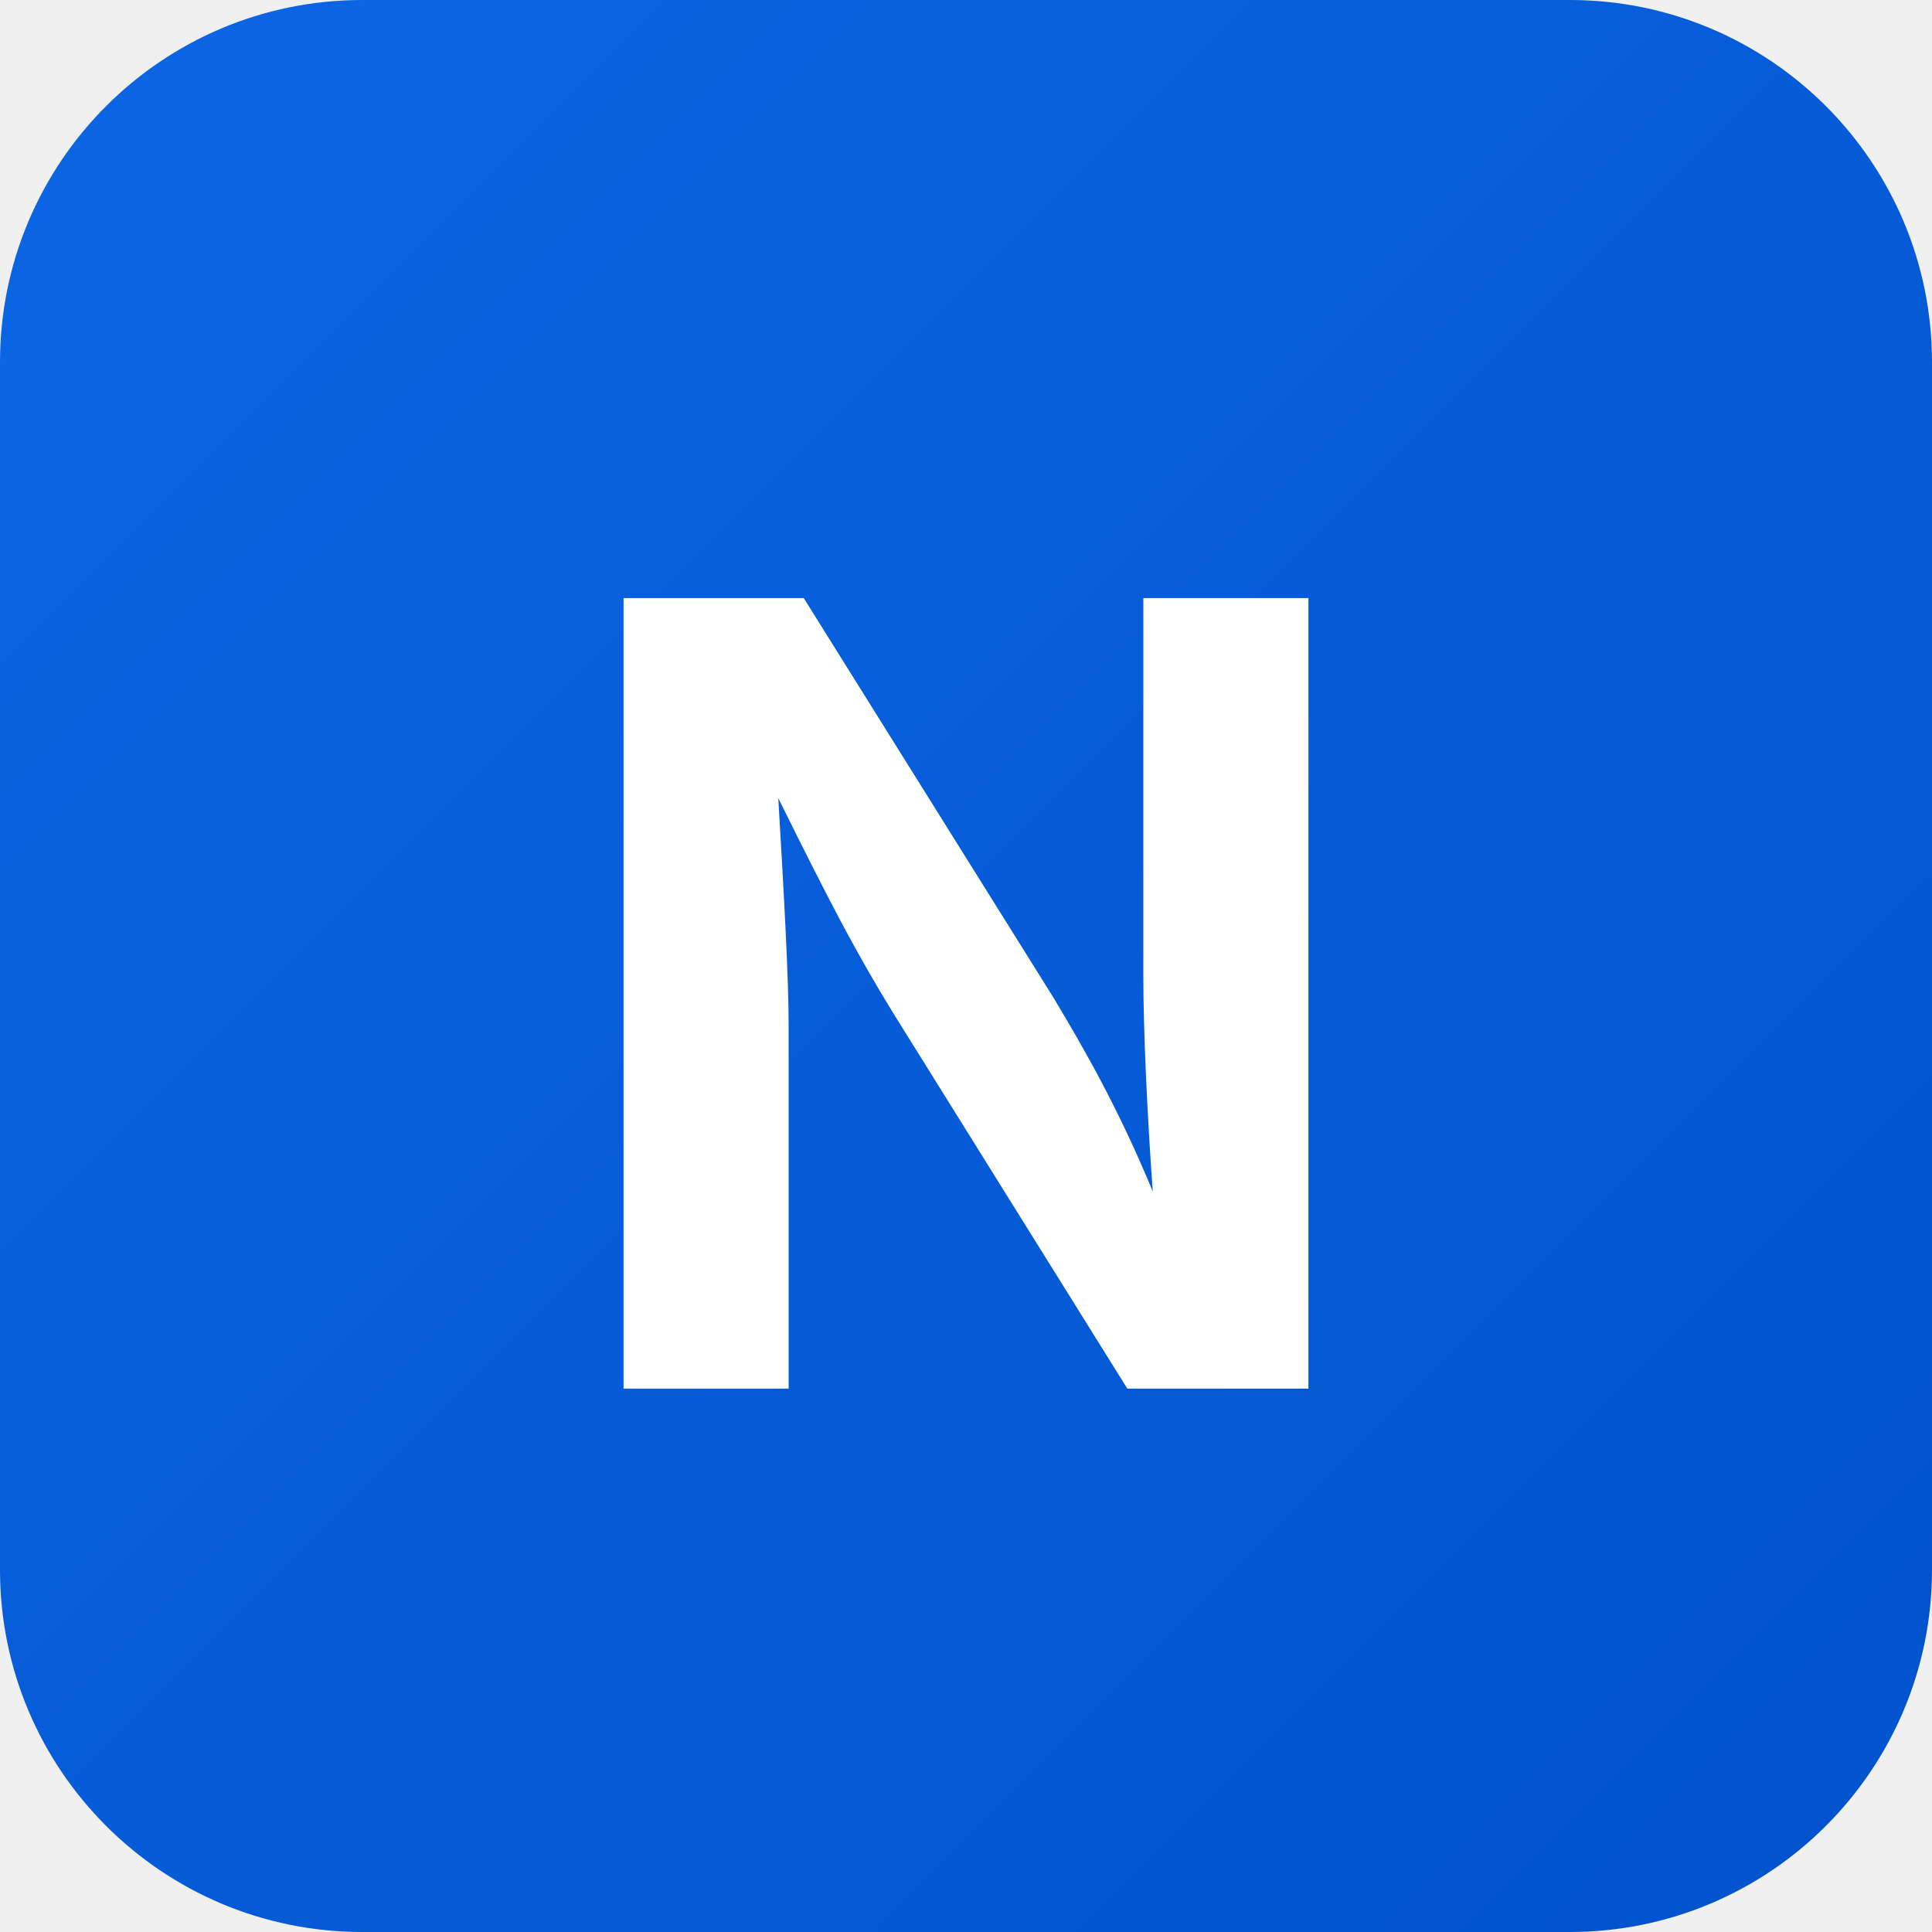
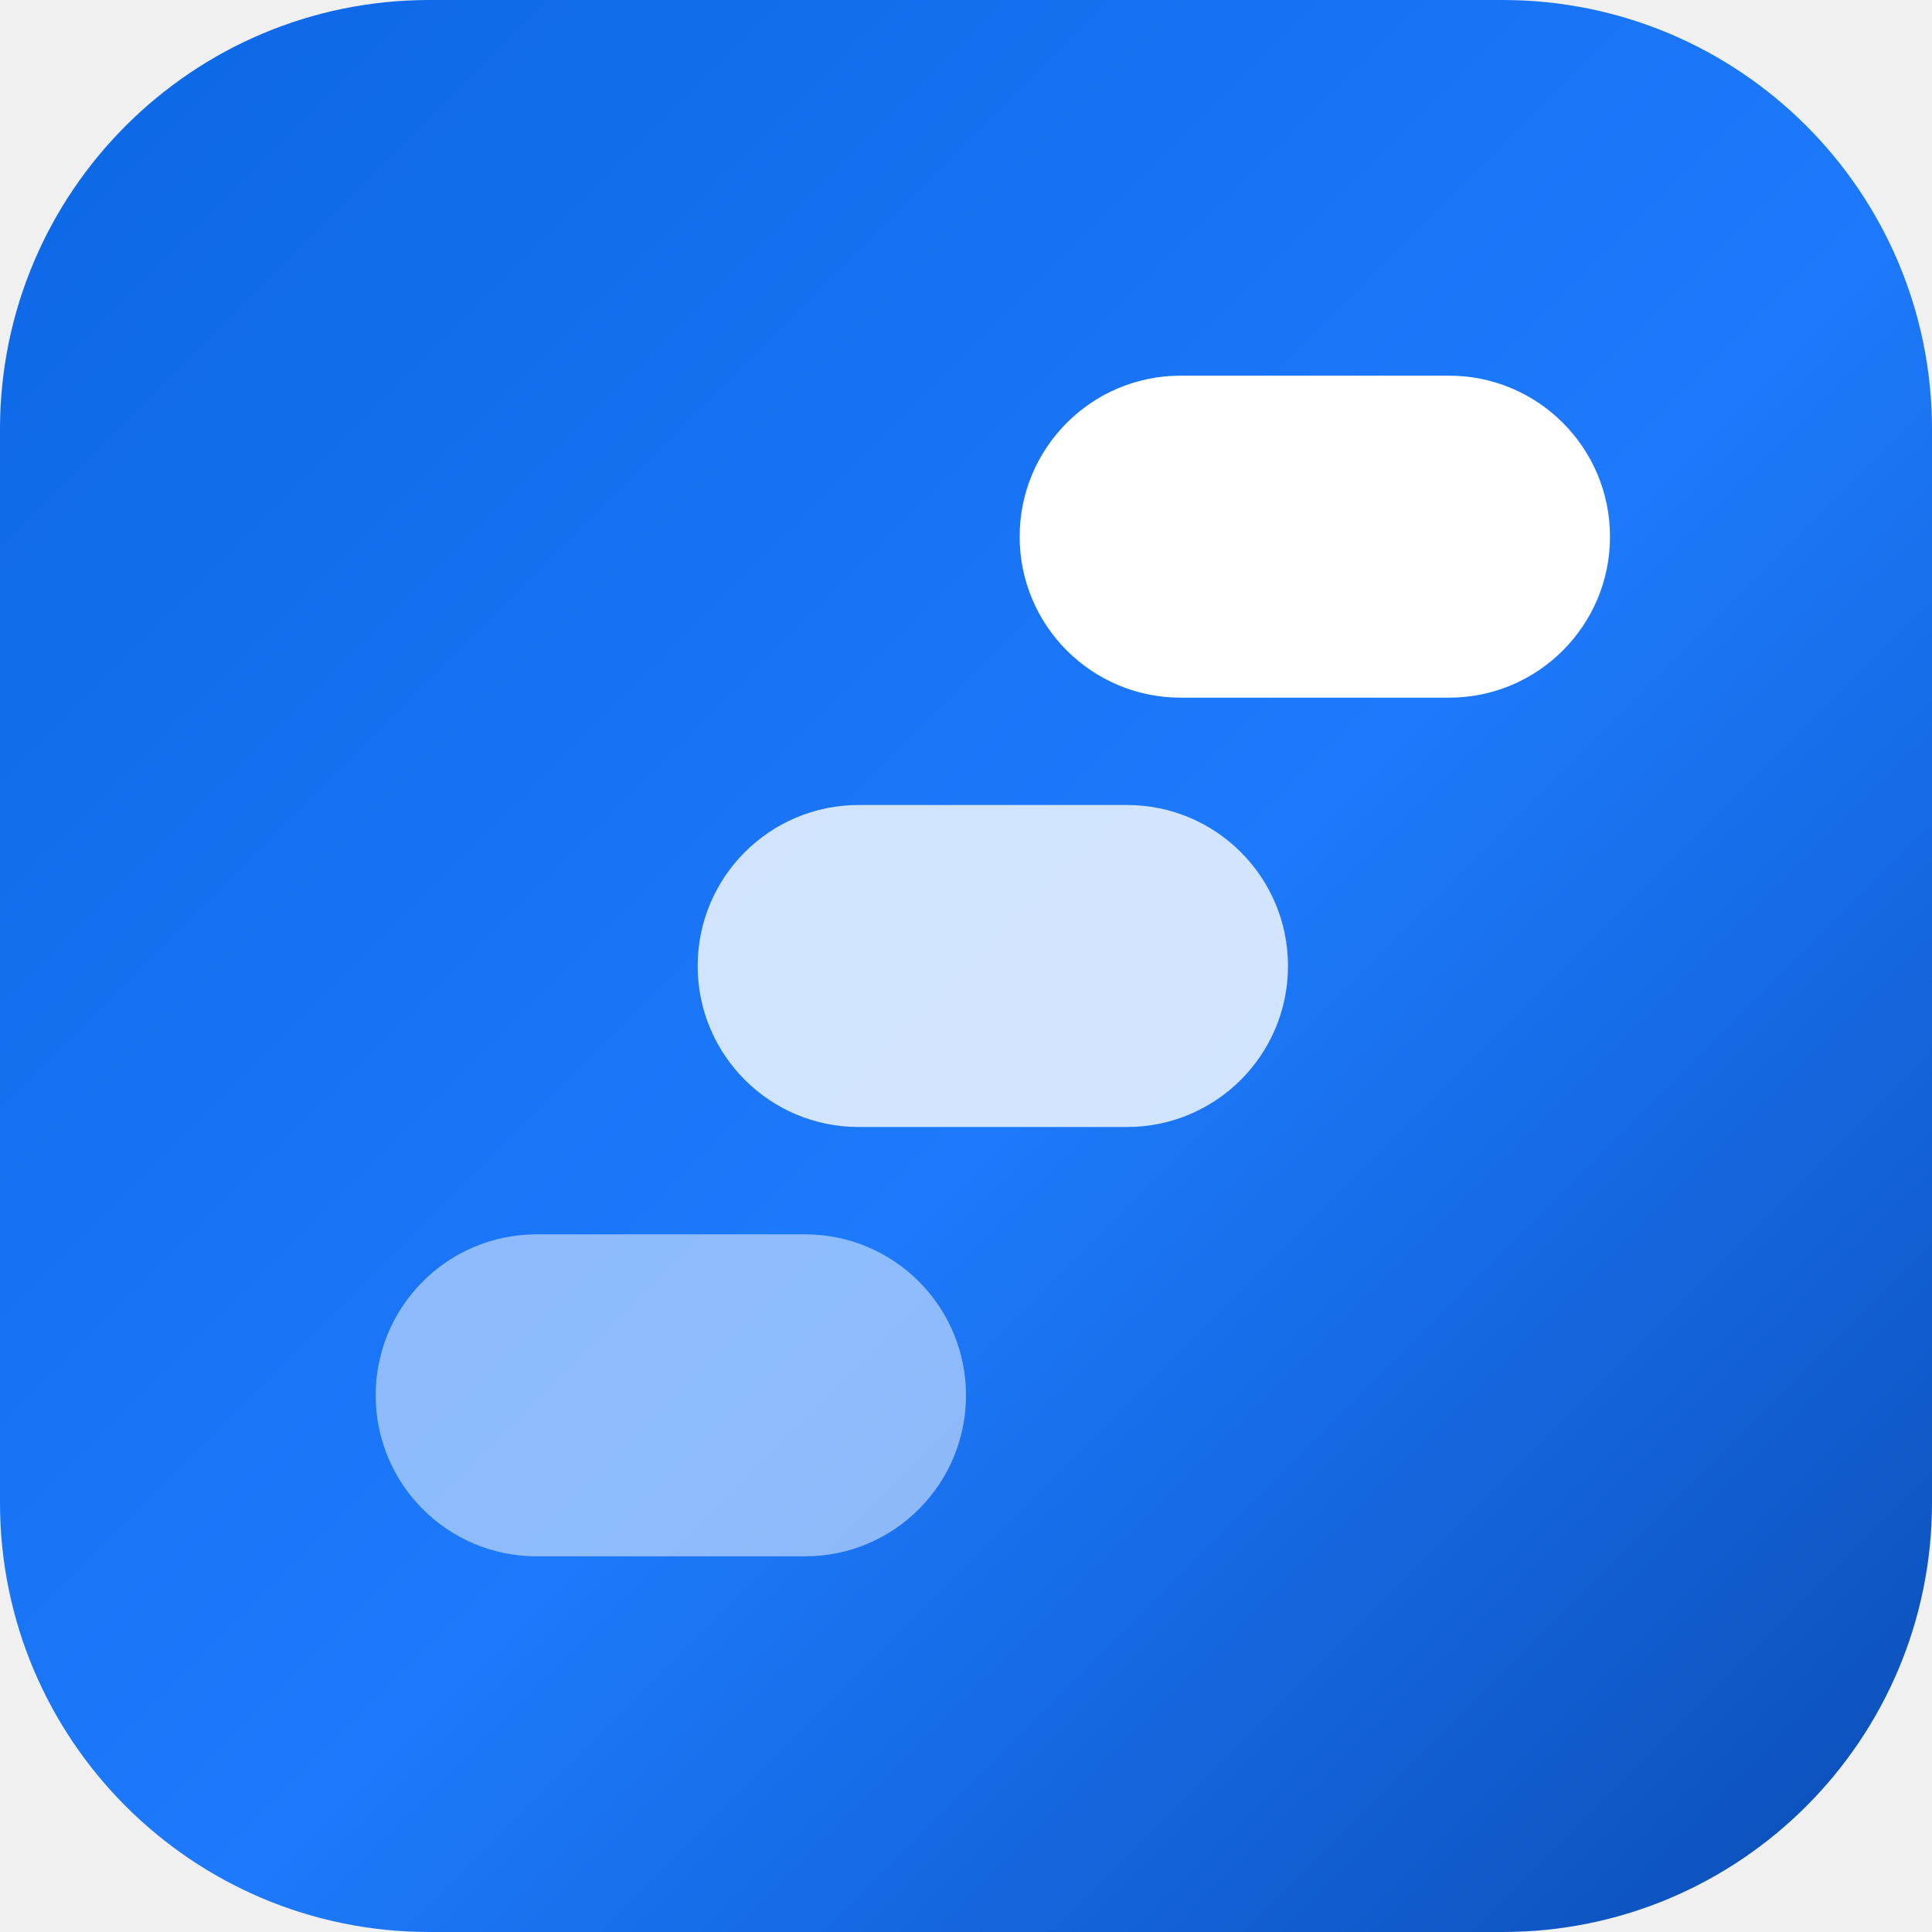
- <svg xmlns="http://www.w3.org/2000/svg" viewBox="0 0 32 32">
+ <svg xmlns="http://www.w3.org/2000/svg" viewBox="0 0 180 180">
  <defs>
    <linearGradient id="niyoGrad" x1="0%" y1="0%" x2="100%" y2="100%">
      <stop offset="0%" style="stop-color:#0C66E4" />
-       <stop offset="100%" style="stop-color:#0052CC" />
+       <stop offset="55%" style="stop-color:#1D7AFC" />
+       <stop offset="100%" style="stop-color:#0A4CB5" />
    </linearGradient>
  </defs>
-   <rect width="32" height="32" rx="6" fill="url(#niyoGrad)" />
-   <text x="16" y="23" font-family="system-ui, -apple-system, BlinkMacSystemFont, 'Segoe UI', sans-serif" font-size="18" font-weight="700" fill="white" text-anchor="middle">N</text>
+   <rect width="180" height="180" rx="40" fill="url(#niyoGrad)" />
+   <rect x="35" y="115" width="55" height="30" rx="15" fill="#FFFFFF" opacity="0.5" />
+   <rect x="65" y="75" width="55" height="30" rx="15" fill="#FFFFFF" opacity="0.8" />
+   <rect x="95" y="35" width="55" height="30" rx="15" fill="#FFFFFF" />
</svg>
